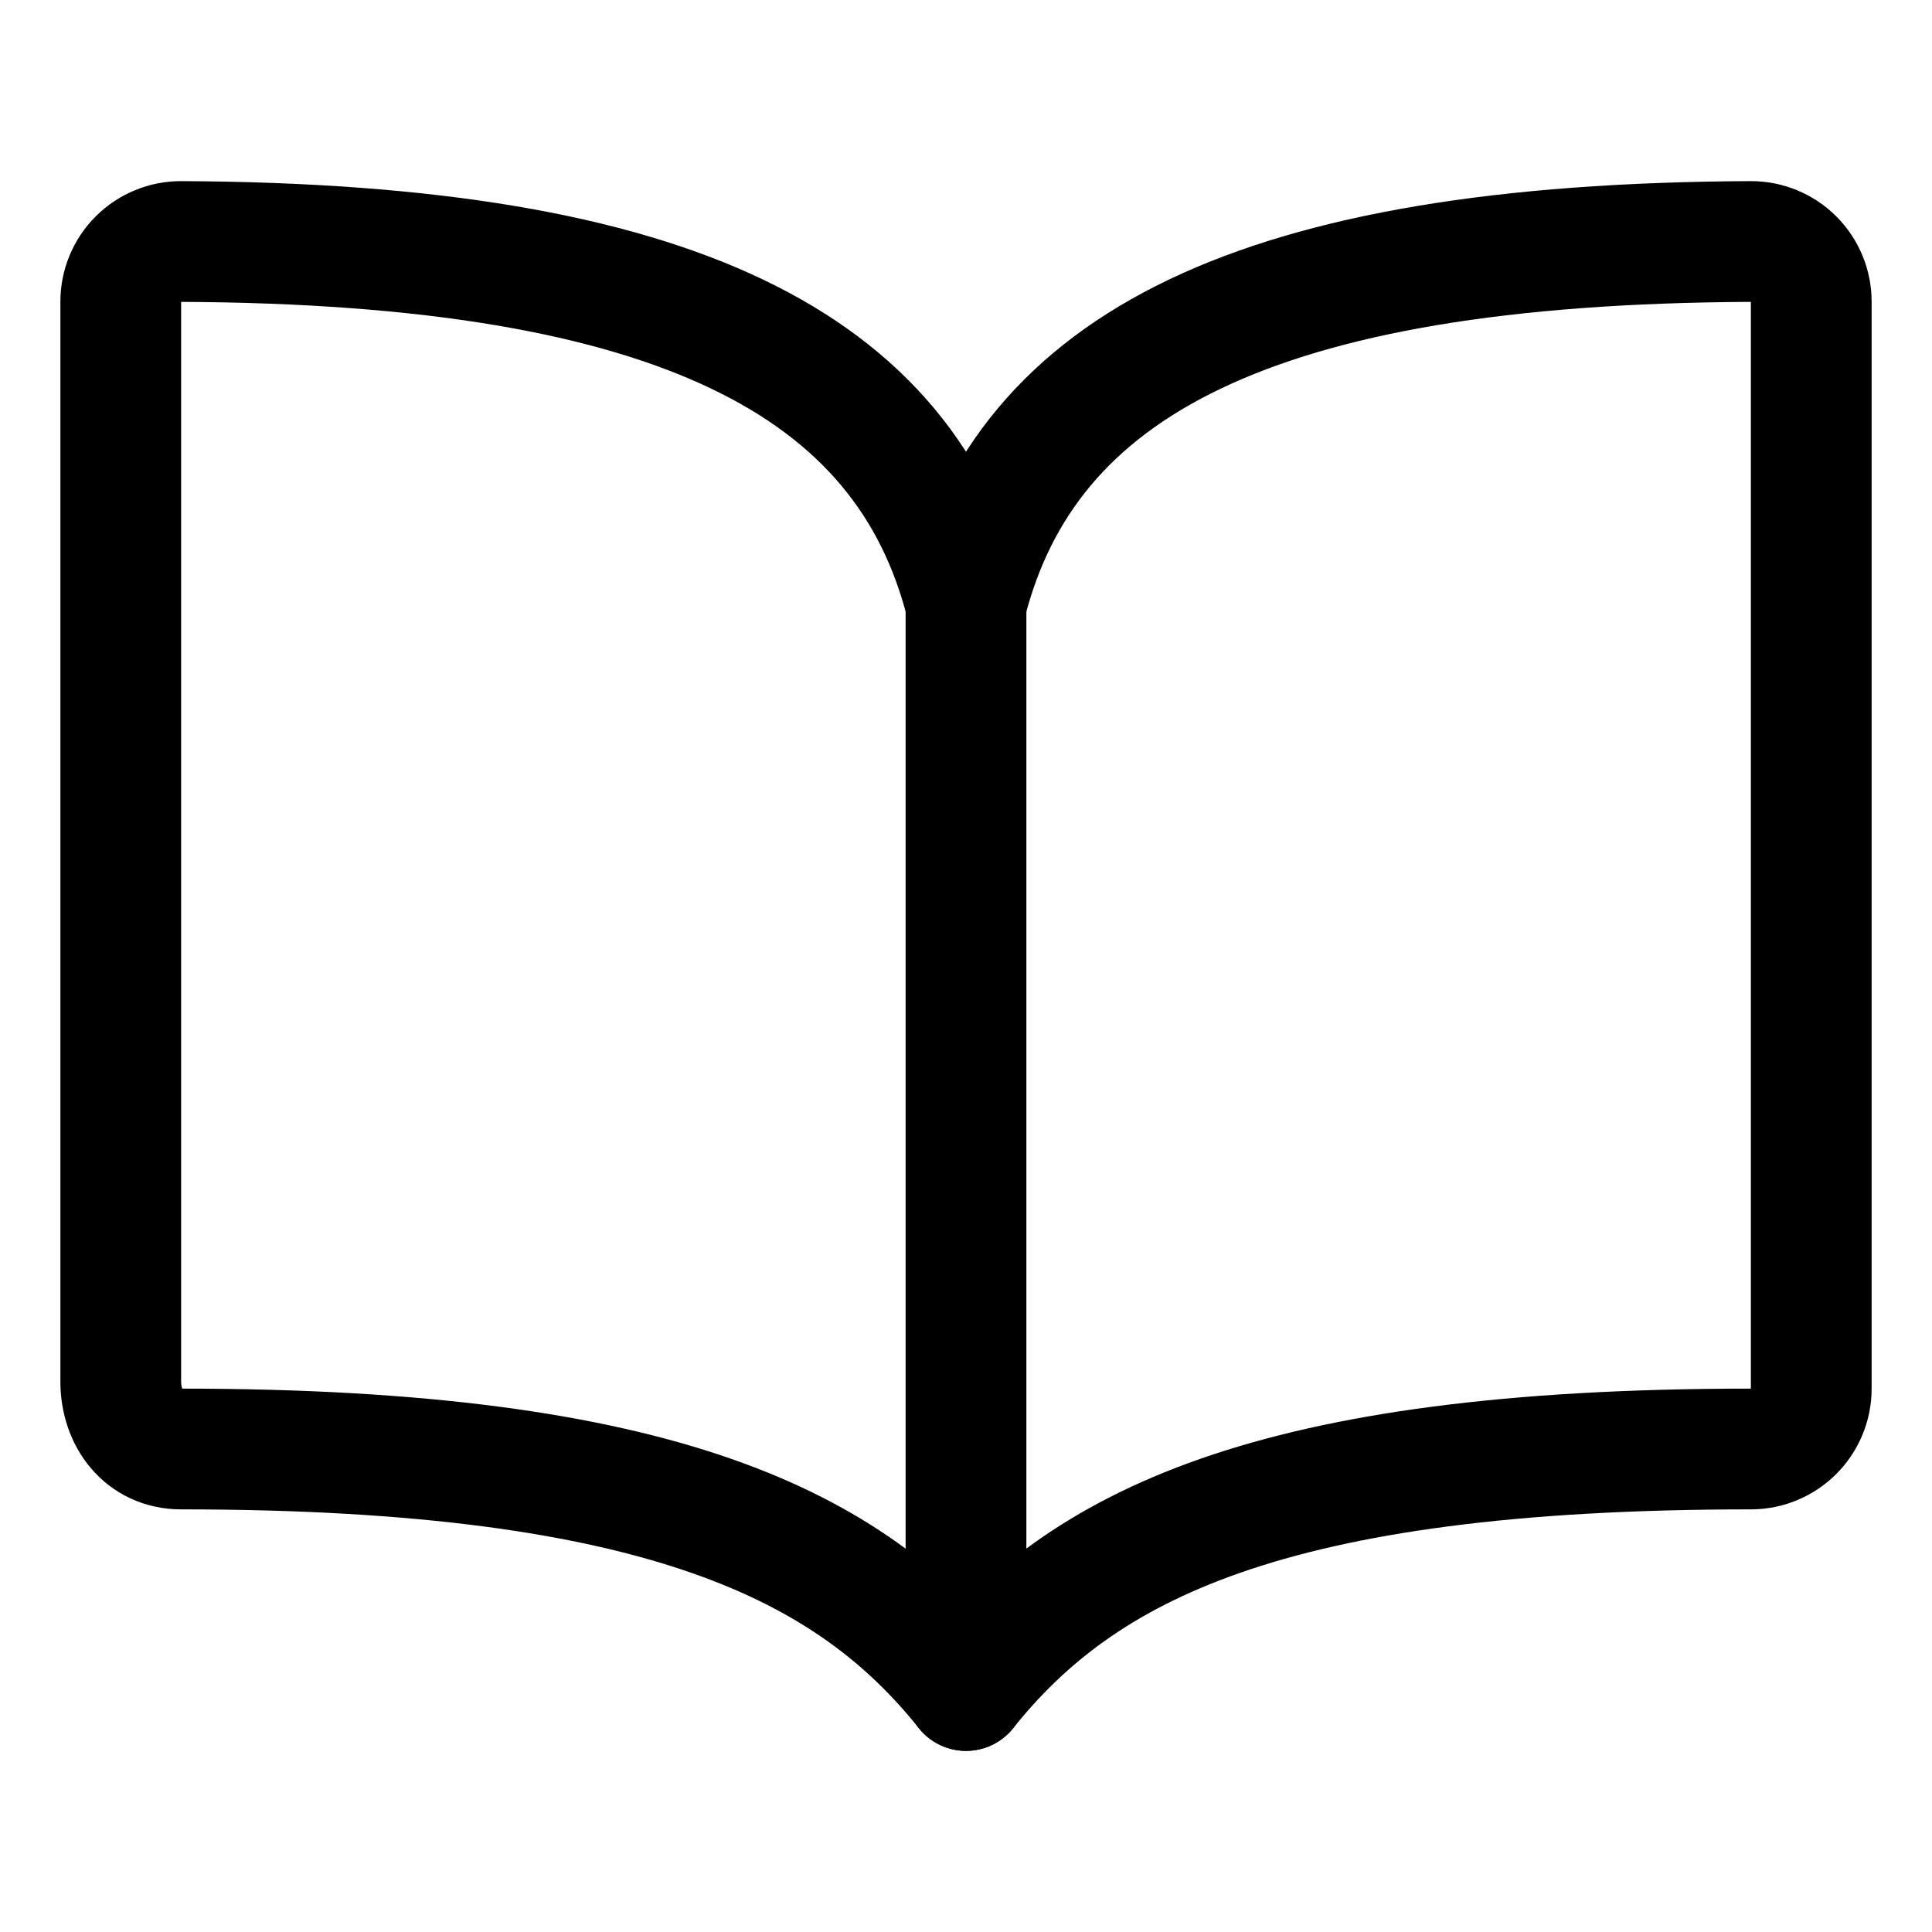
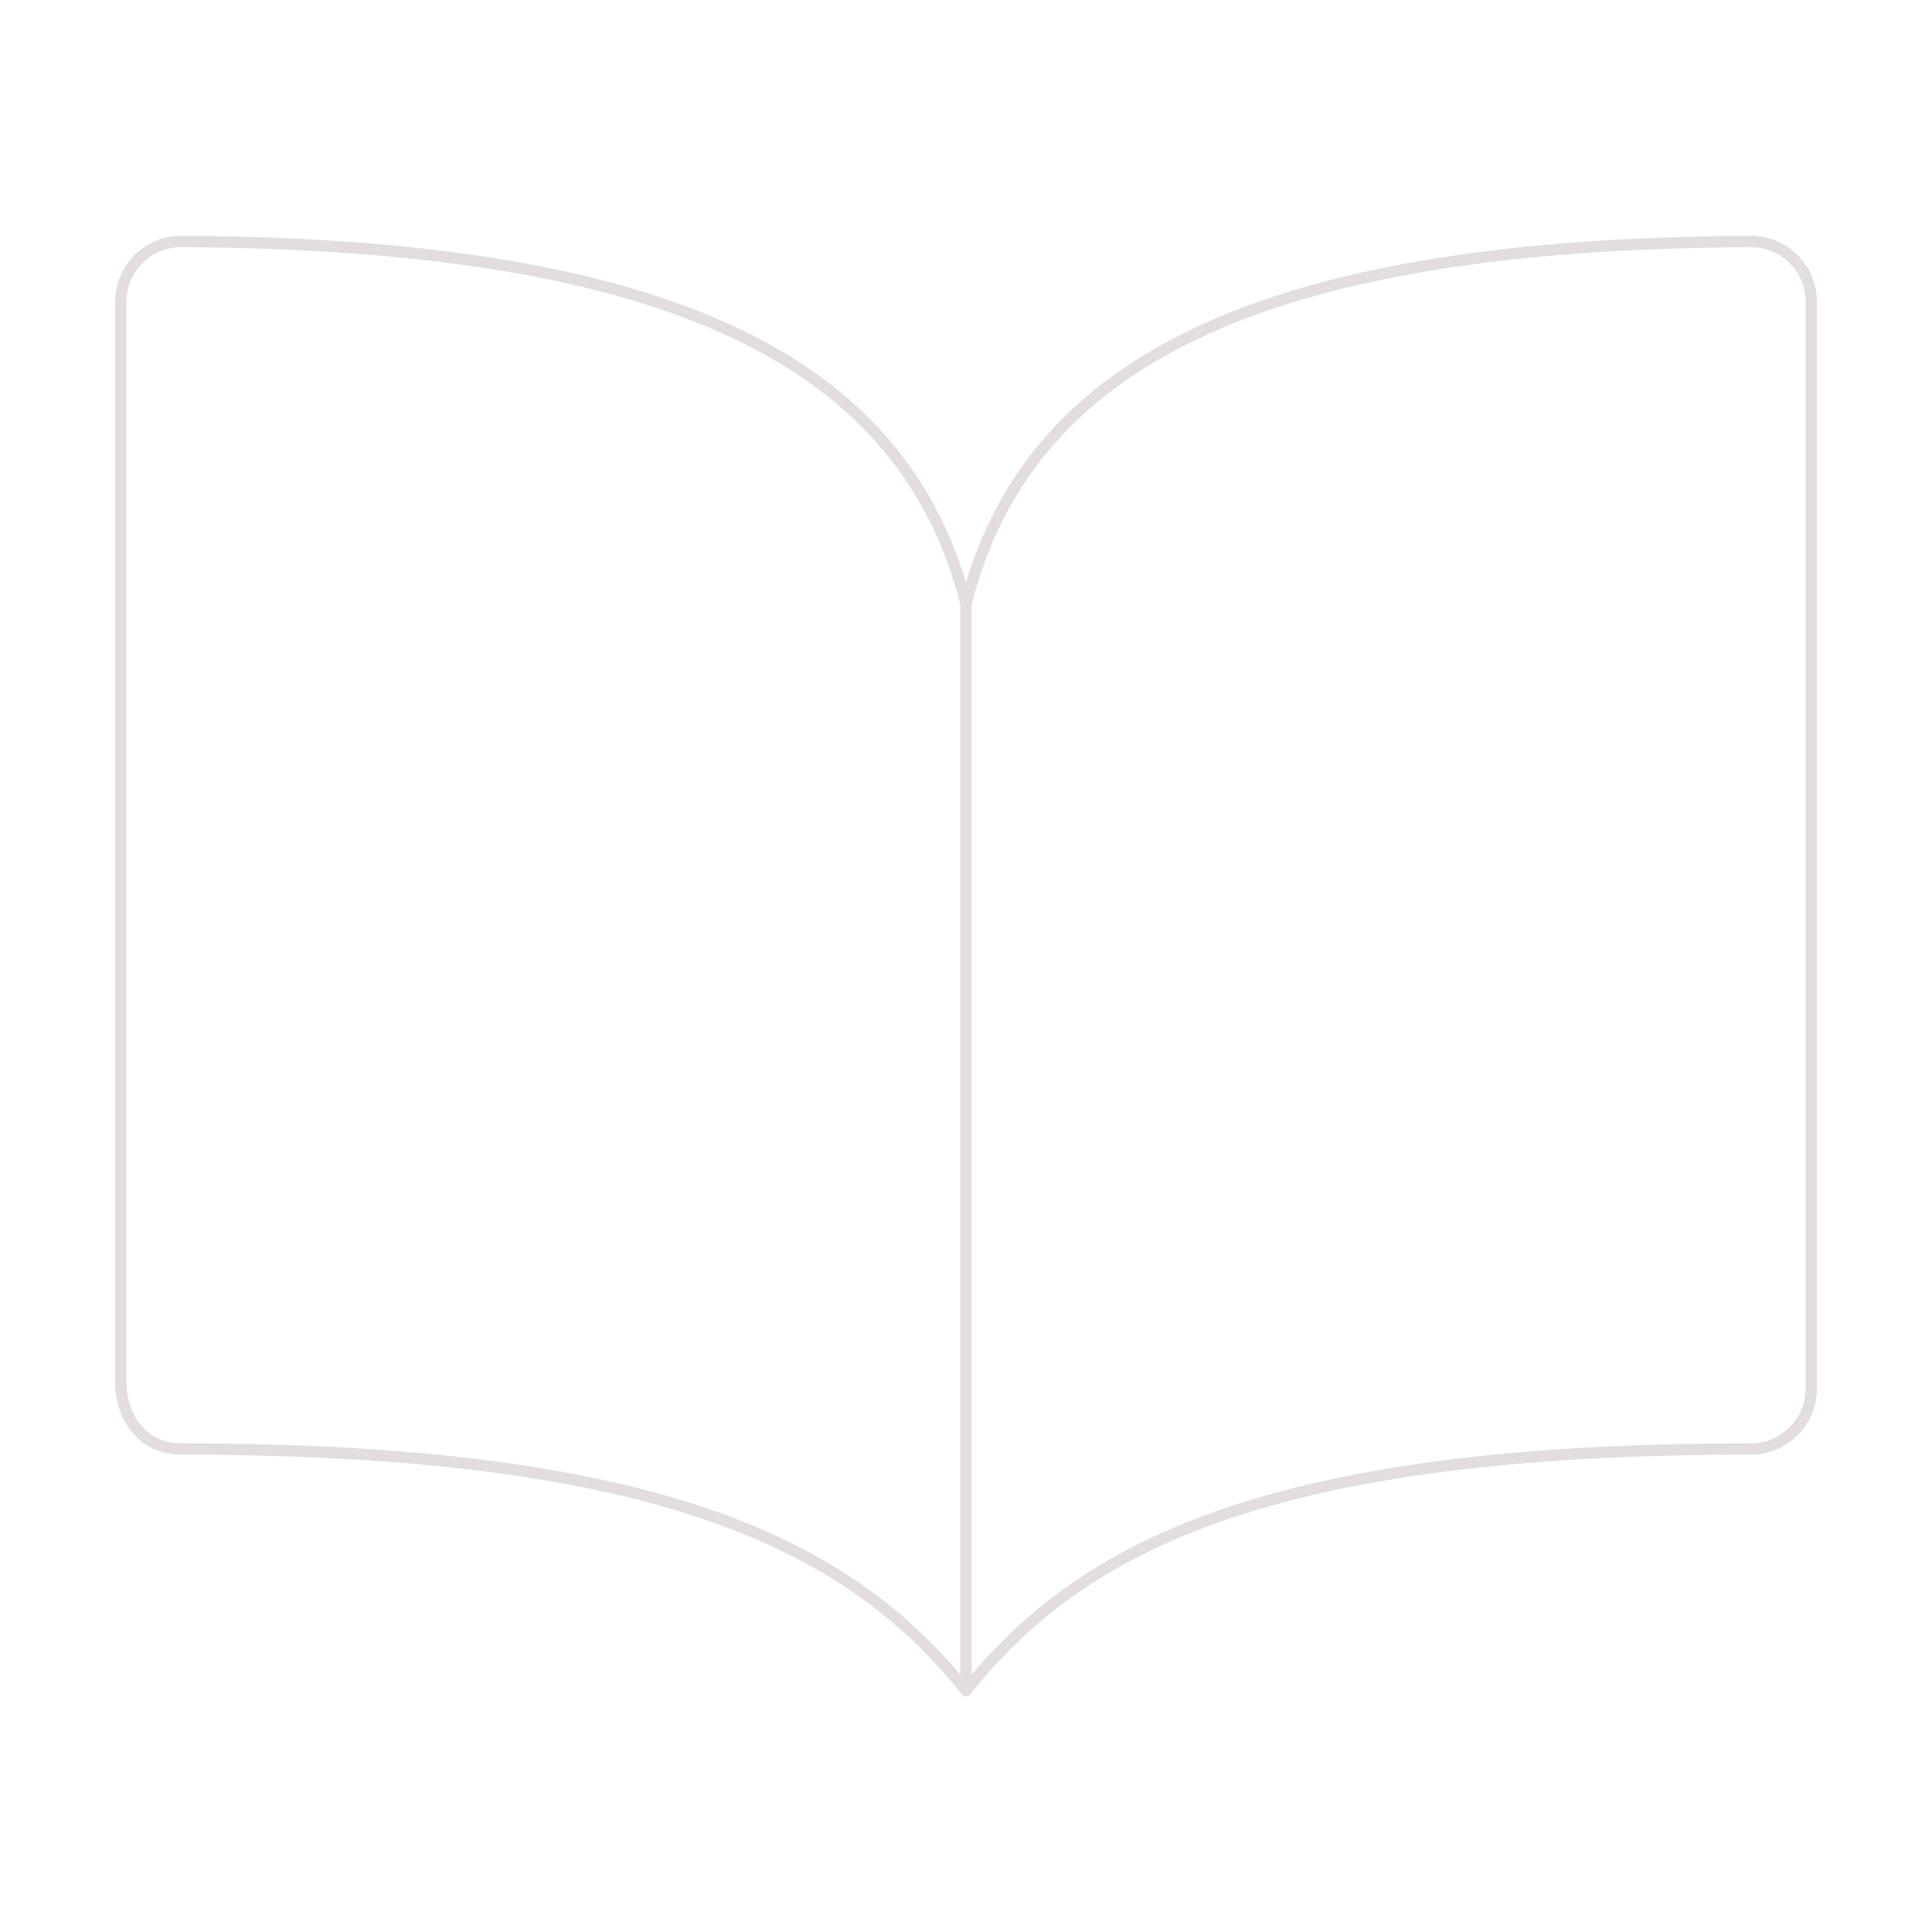
- <svg xmlns="http://www.w3.org/2000/svg" width="512" height="512" viewBox="0 0 512 512">
-   <path d="M256,160c16-63.16,76.43-95.41,208-96a15.94,15.94,0,0,1,16,16V368a16,16,0,0,1-16,16c-128,0-177.45,25.81-208,64-30.37-38-80-64-208-64-9.88,0-16-8.05-16-17.93V80A15.94,15.94,0,0,1,48,64C179.57,64.59,240,96.84,256,160Z" style="fill:none;stroke:#000;stroke-linecap:round;stroke-linejoin:round;stroke-width:32px" />
-   <line x1="256" y1="160" x2="256" y2="448" style="fill:none;stroke:#000;stroke-linecap:round;stroke-linejoin:round;stroke-width:32px" />
+ <svg xmlns="http://www.w3.org/2000/svg" version="1.1" id="Lager_1" x="0px" y="0px" viewBox="0 0 512 512" style="enable-background:new 0 0 512 512;" xml:space="preserve">
+   <style type="text/css">
+ 	.st0{fill:none;stroke:#E3DDDD;stroke-width:3;stroke-linecap:round;stroke-linejoin:round;}
+ </style>
+   <path class="st0" d="M256,160c16-63.2,76.4-95.4,208-96c8.8,0,16,7.1,16,15.9c0,0,0,0.1,0,0.1v288c0,8.8-7.2,16-16,16  c-128,0-177.5,25.8-208,64c-30.4-38-80-64-208-64c-9.9,0-16-8-16-17.9V80c0-8.8,7.1-16,15.9-16c0,0,0.1,0,0.1,0  C179.6,64.6,240,96.8,256,160z" />
+   <line class="st0" x1="256" y1="160" x2="256" y2="448" />
</svg>
